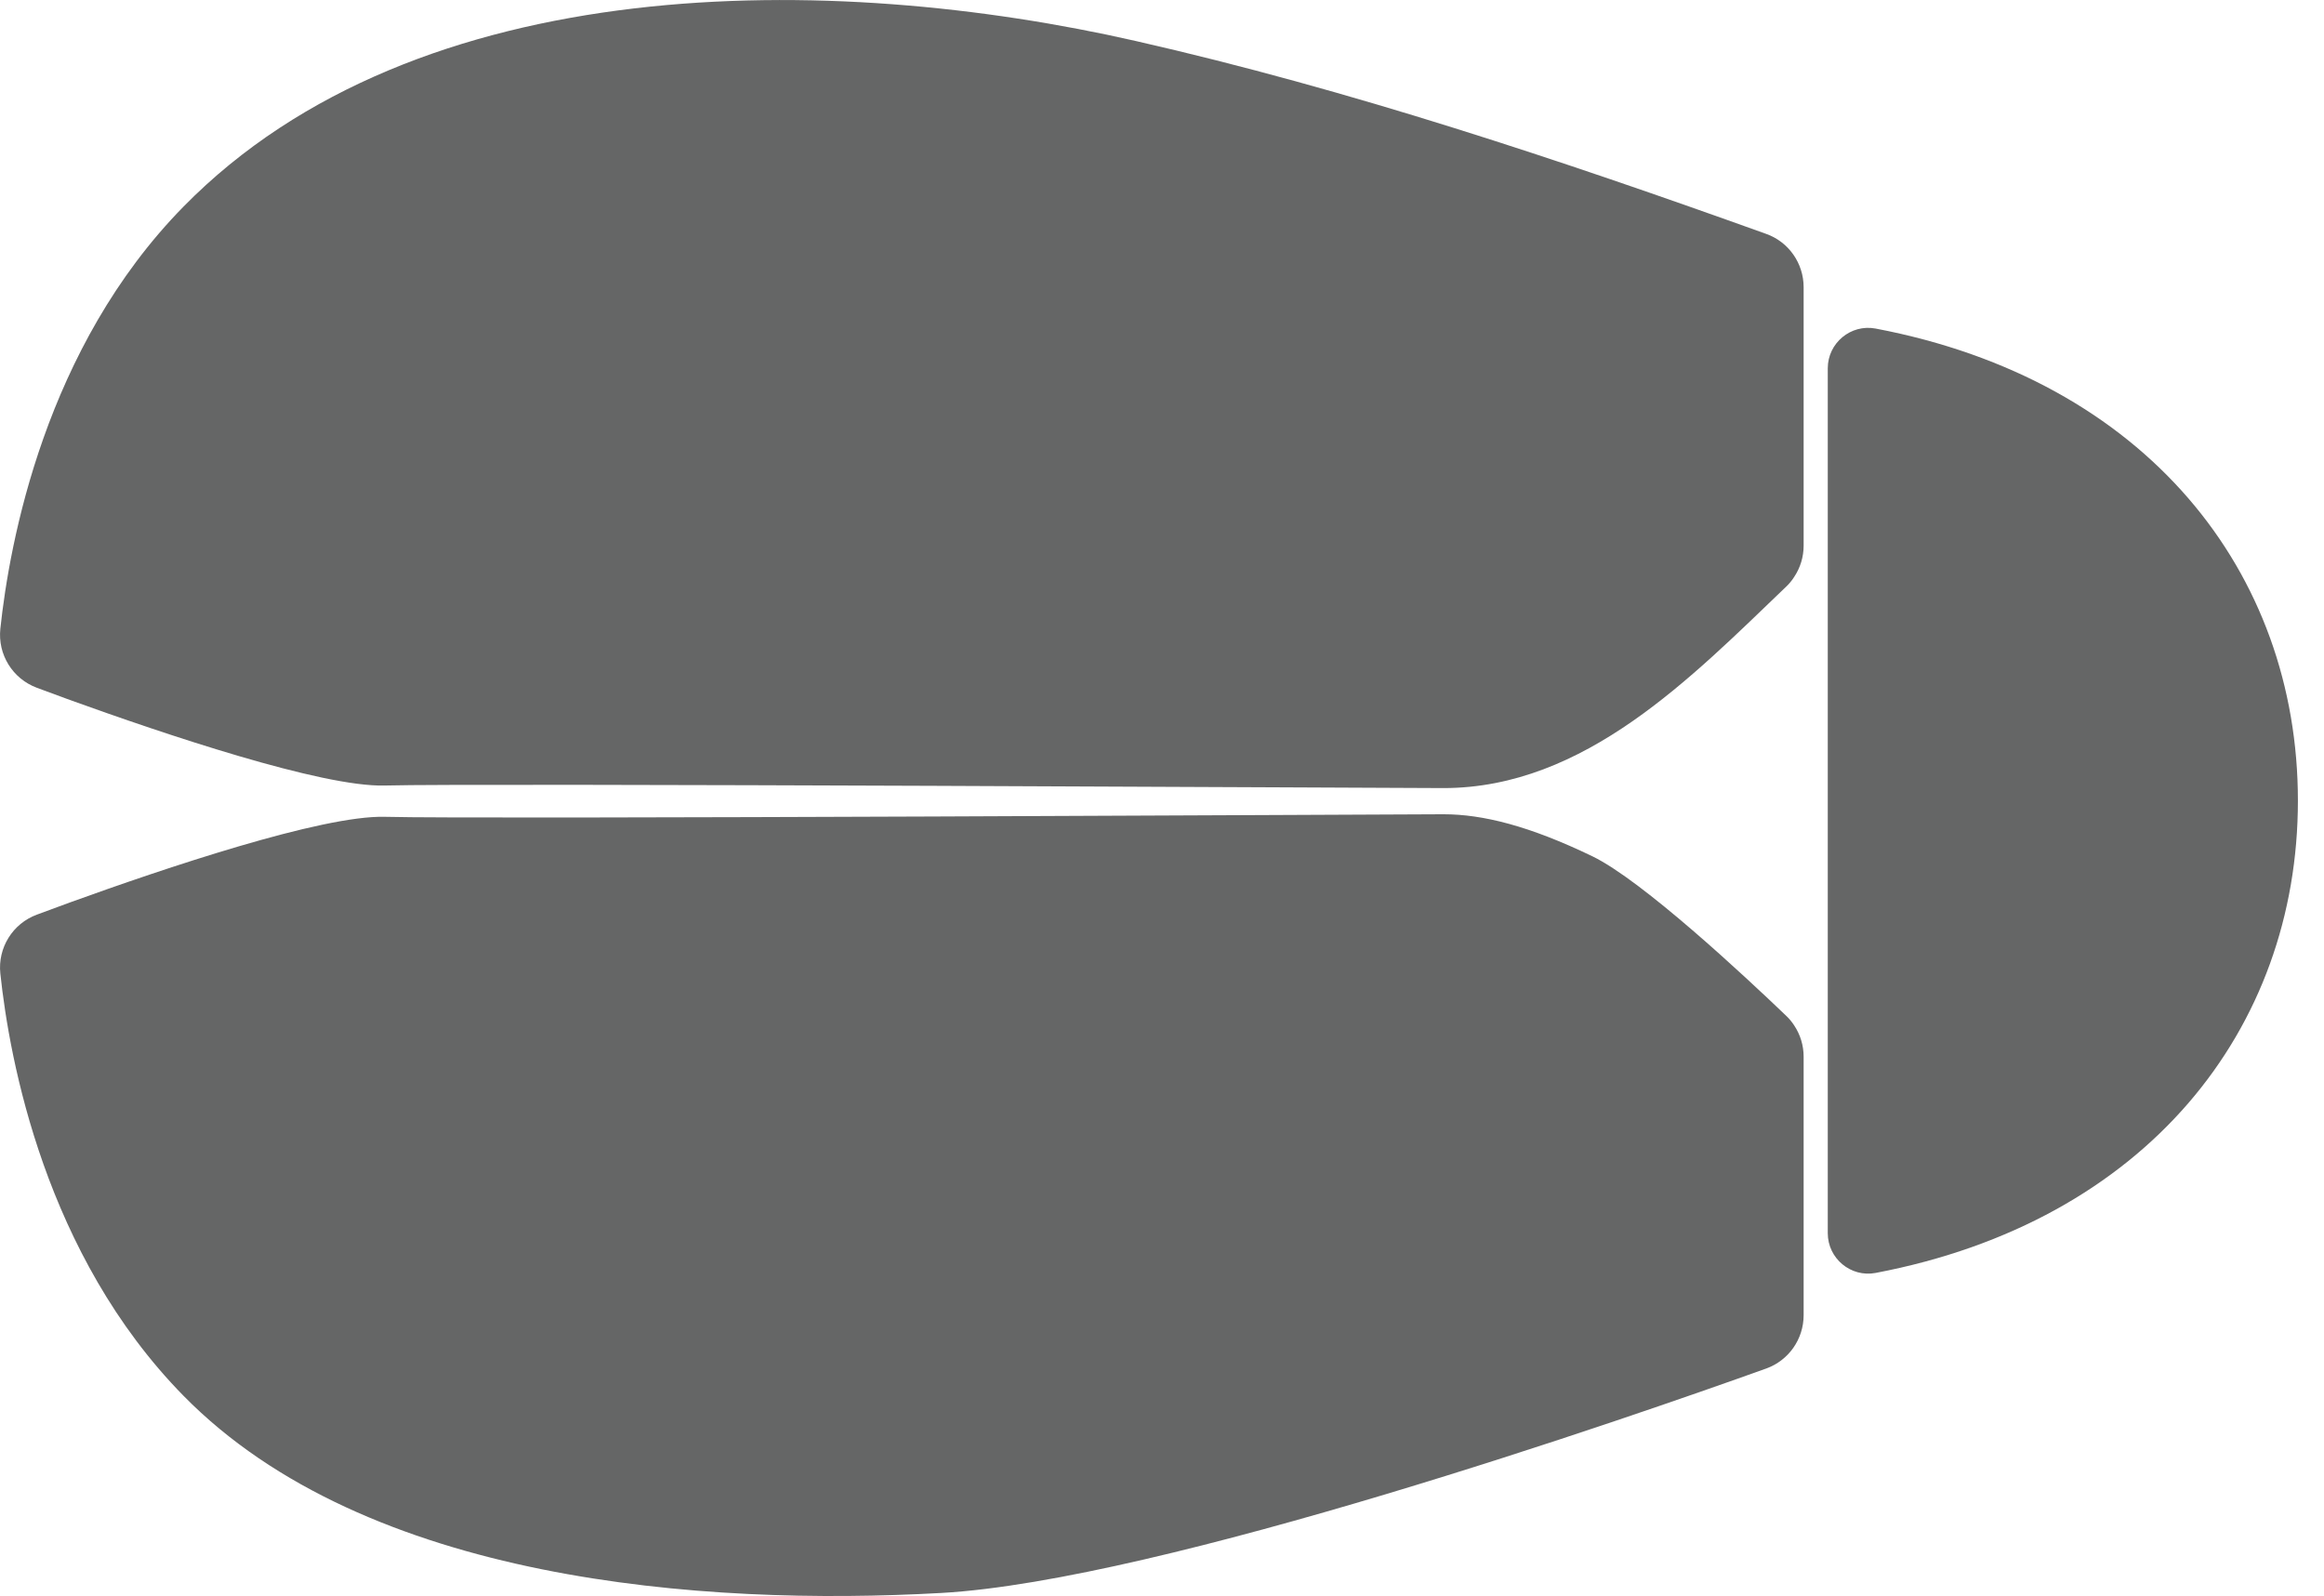
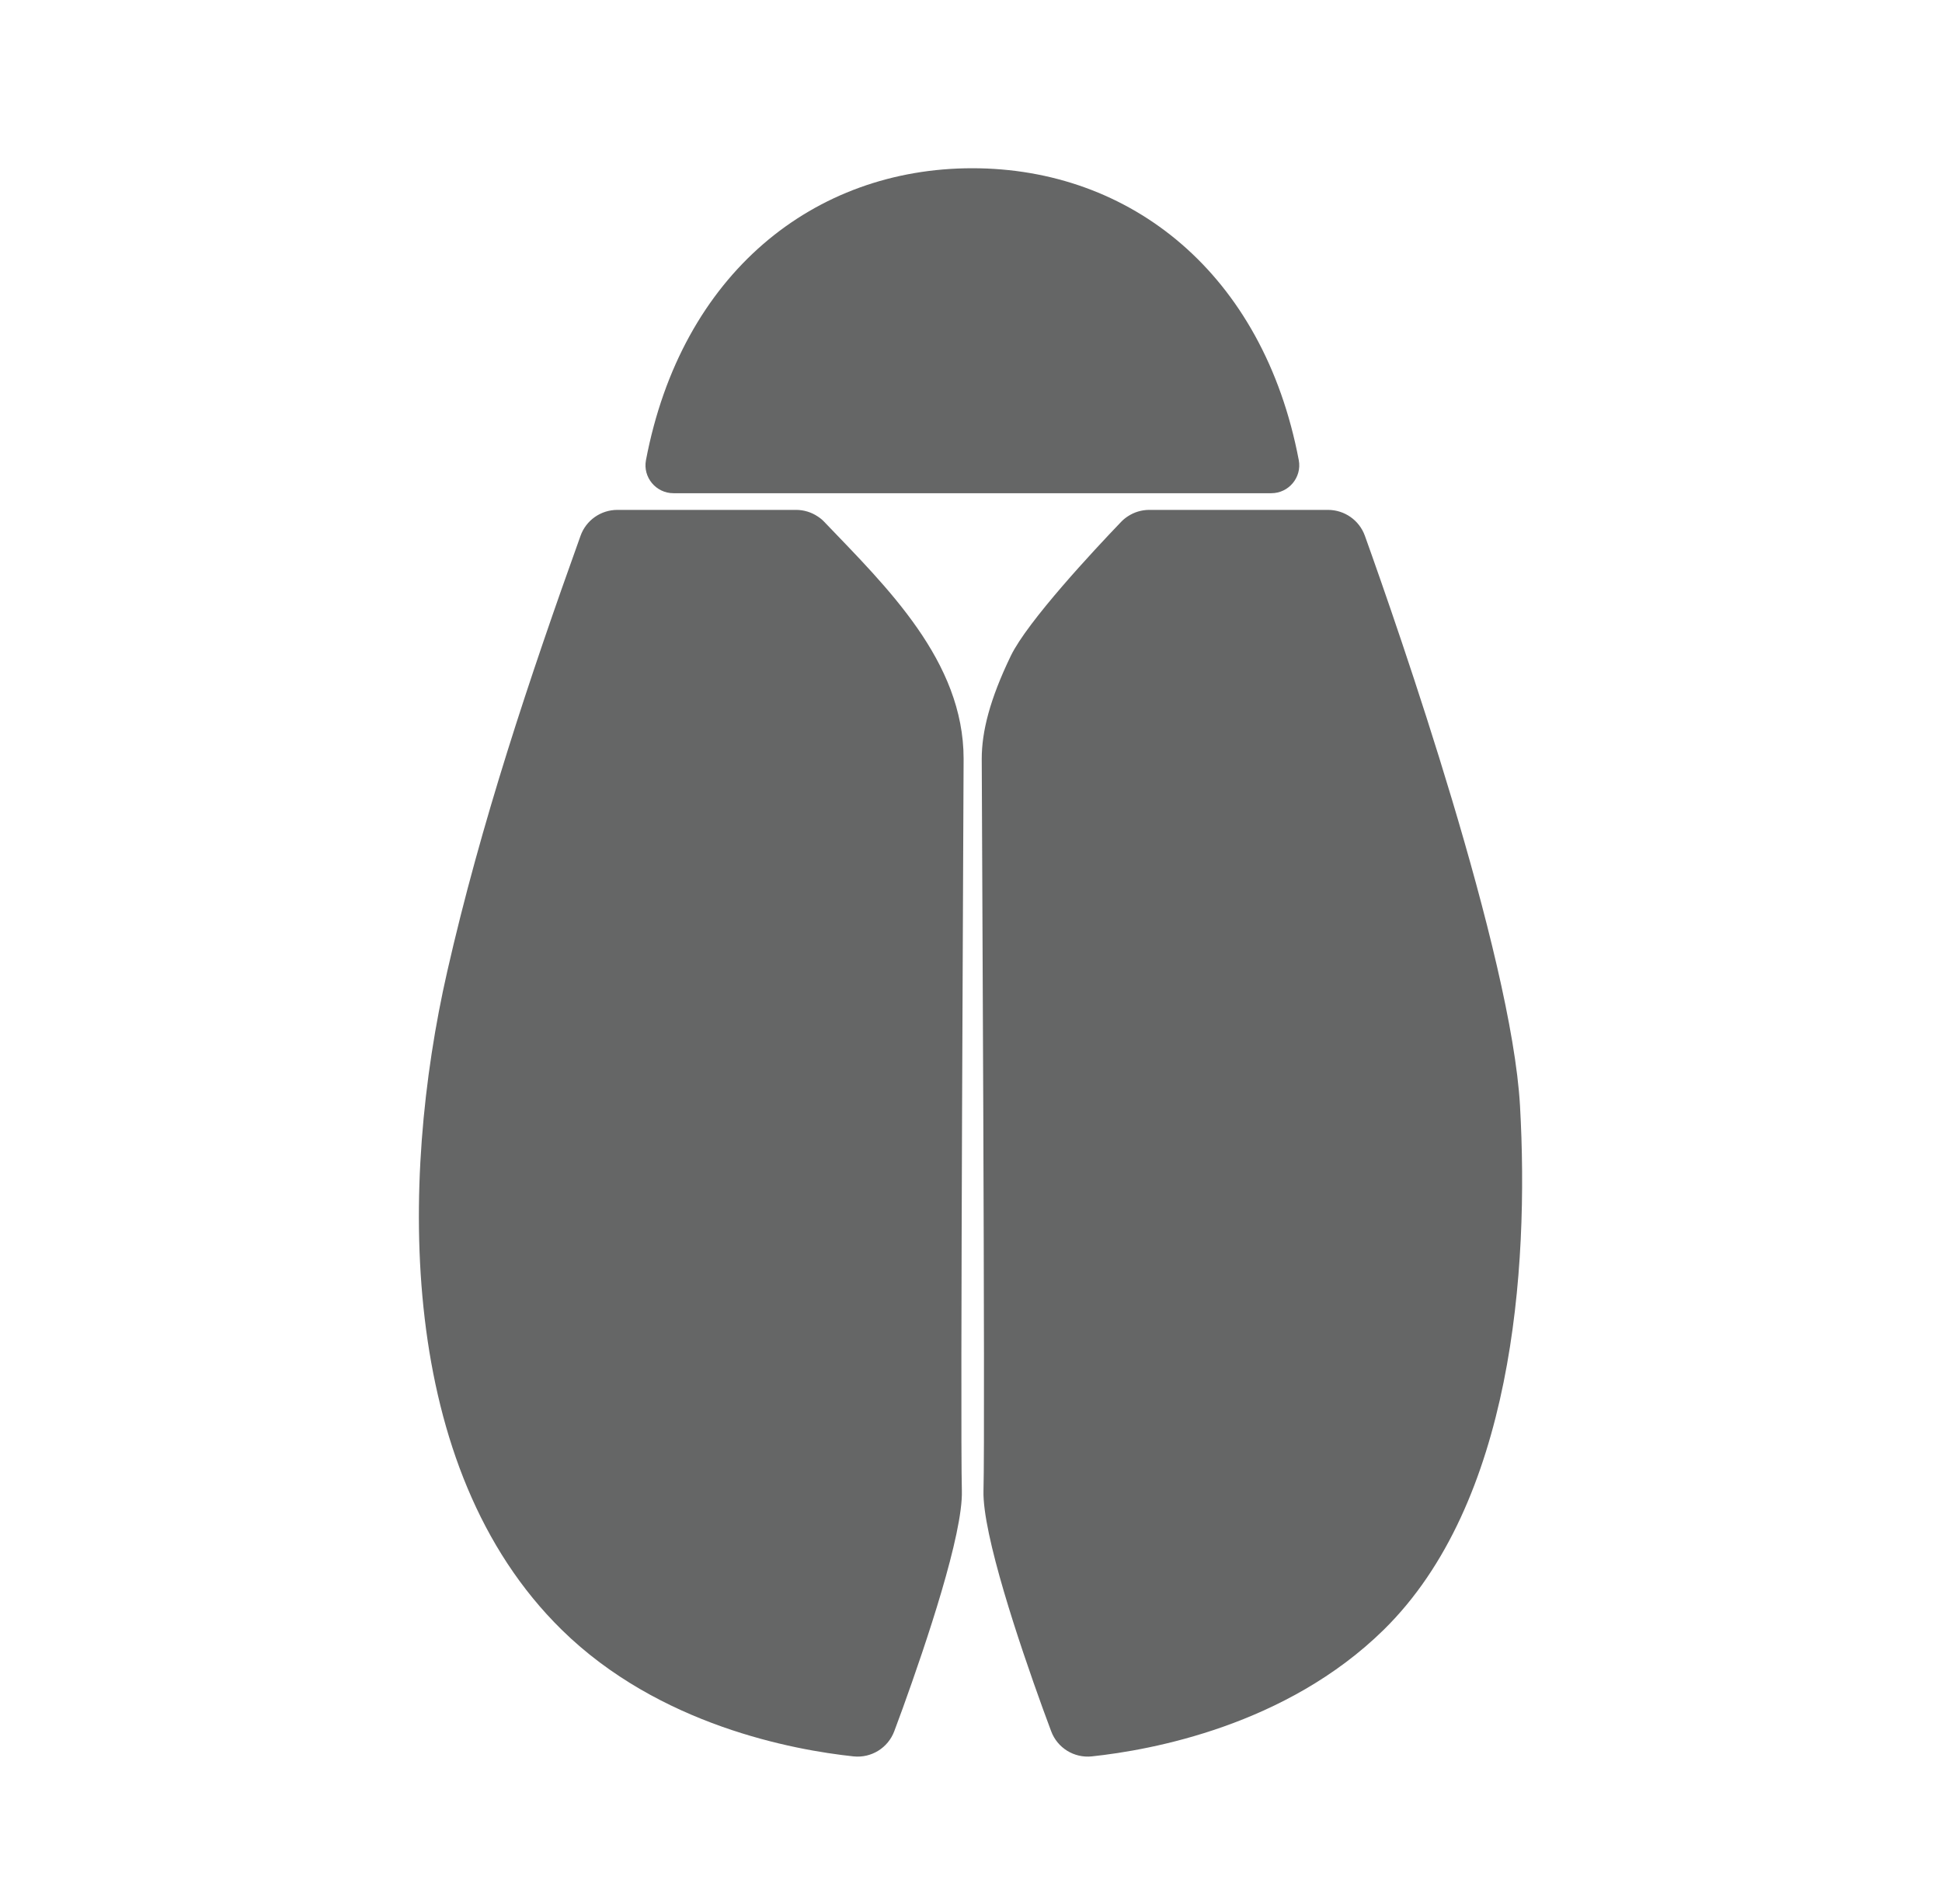
- <svg xmlns="http://www.w3.org/2000/svg" id="Layer_1" data-name="Layer 1" viewBox="0 0 272.52 187.16">
-   <defs>
-     <style>
-       .cls-1 {
-         fill: #656666;
-       }
-     </style>
-   </defs>
-   <path class="cls-1" d="M214.33,144.63V43.19c0-2.96,2.7-5.21,5.61-4.66,31.71,6.03,49.52,28.54,49.52,55.37s-17.81,49.35-49.52,55.38c-2.91.55-5.61-1.7-5.61-4.66Z" />
-   <g>
-     <path class="cls-1" d="M211.5,33.68v30.31c0,1.32-.39,2.59-1.11,3.67-.26.41-.57.79-.93,1.13-11.07,10.6-23.61,23.63-40.19,23.63-4.6,0-113.43-.6-124.15-.3-7.35.21-25.95-6.07-36.94-10.04-1.42-.52-2.72-1-3.85-1.42-2.85-1.06-4.61-3.9-4.29-6.92,1.07-10.1,5.24-32.98,21.48-49.51C49-3.76,97.65-3.28,133.19,4.81c25.1,5.71,49.71,13.93,73.92,22.62,2.64.94,4.39,3.45,4.39,6.25Z" />
-     <path class="cls-1" d="M211.5,123.92v30.31c0,2.81-1.75,5.31-4.39,6.26-15.92,5.71-70.96,24.87-96.72,26.32-28.04,1.57-67.44-1.3-88.87-23.12C5.28,147.15,1.11,124.28.04,114.17c-.32-3.01,1.44-5.86,4.29-6.91,1.13-.42,2.42-.9,3.85-1.42,10.99-3.98,29.59-10.25,36.94-10.05,10.72.3,119.55-.3,124.15-.3s10.06,1.36,17.46,4.93c5.85,2.83,17.92,14.1,22.73,18.71.36.34.67.72.93,1.12.72,1.08,1.11,2.35,1.11,3.67Z" />
-   </g>
+ <svg xmlns="http://www.w3.org/2000/svg" width="51" height="50" viewBox="0 0 51 50" fill="none">
+   <path d="M33.389 12.952L17.686 12.952C17.227 12.952 16.879 12.534 16.964 12.084C17.898 7.175 21.382 4.418 25.535 4.418C29.689 4.418 33.175 7.175 34.108 12.084C34.193 12.534 33.845 12.952 33.387 12.952H33.389Z" fill="#656666" />
+   <path d="M16.214 13.39L20.905 13.39C21.11 13.39 21.306 13.45 21.474 13.562C21.537 13.602 21.596 13.65 21.648 13.706C23.289 15.42 25.306 17.361 25.306 19.927C25.306 20.639 25.214 37.486 25.26 39.146C25.293 40.283 24.32 43.163 23.706 44.864C23.625 45.084 23.551 45.285 23.486 45.46C23.322 45.901 22.882 46.173 22.415 46.124C20.851 45.958 17.309 45.313 14.751 42.799C10.418 38.545 10.492 31.014 11.745 25.512C12.628 21.627 13.901 17.817 15.246 14.07C15.392 13.661 15.78 13.39 16.214 13.39Z" fill="#656666" />
+   <path d="M30.183 13.39L34.874 13.39C35.309 13.39 35.697 13.661 35.844 14.07C36.727 16.534 39.693 25.054 39.918 29.042C40.161 33.382 39.717 39.481 36.339 42.799C33.779 45.313 30.238 45.958 28.673 46.124C28.207 46.173 27.766 45.901 27.604 45.46C27.539 45.285 27.464 45.085 27.384 44.864C26.768 43.163 25.797 40.283 25.828 39.146C25.875 37.486 25.782 20.639 25.782 19.927C25.782 19.215 25.992 18.37 26.545 17.224C26.983 16.319 28.727 14.45 29.441 13.706C29.494 13.65 29.553 13.602 29.614 13.562C29.782 13.45 29.978 13.39 30.183 13.39Z" fill="#656666" />
</svg>
